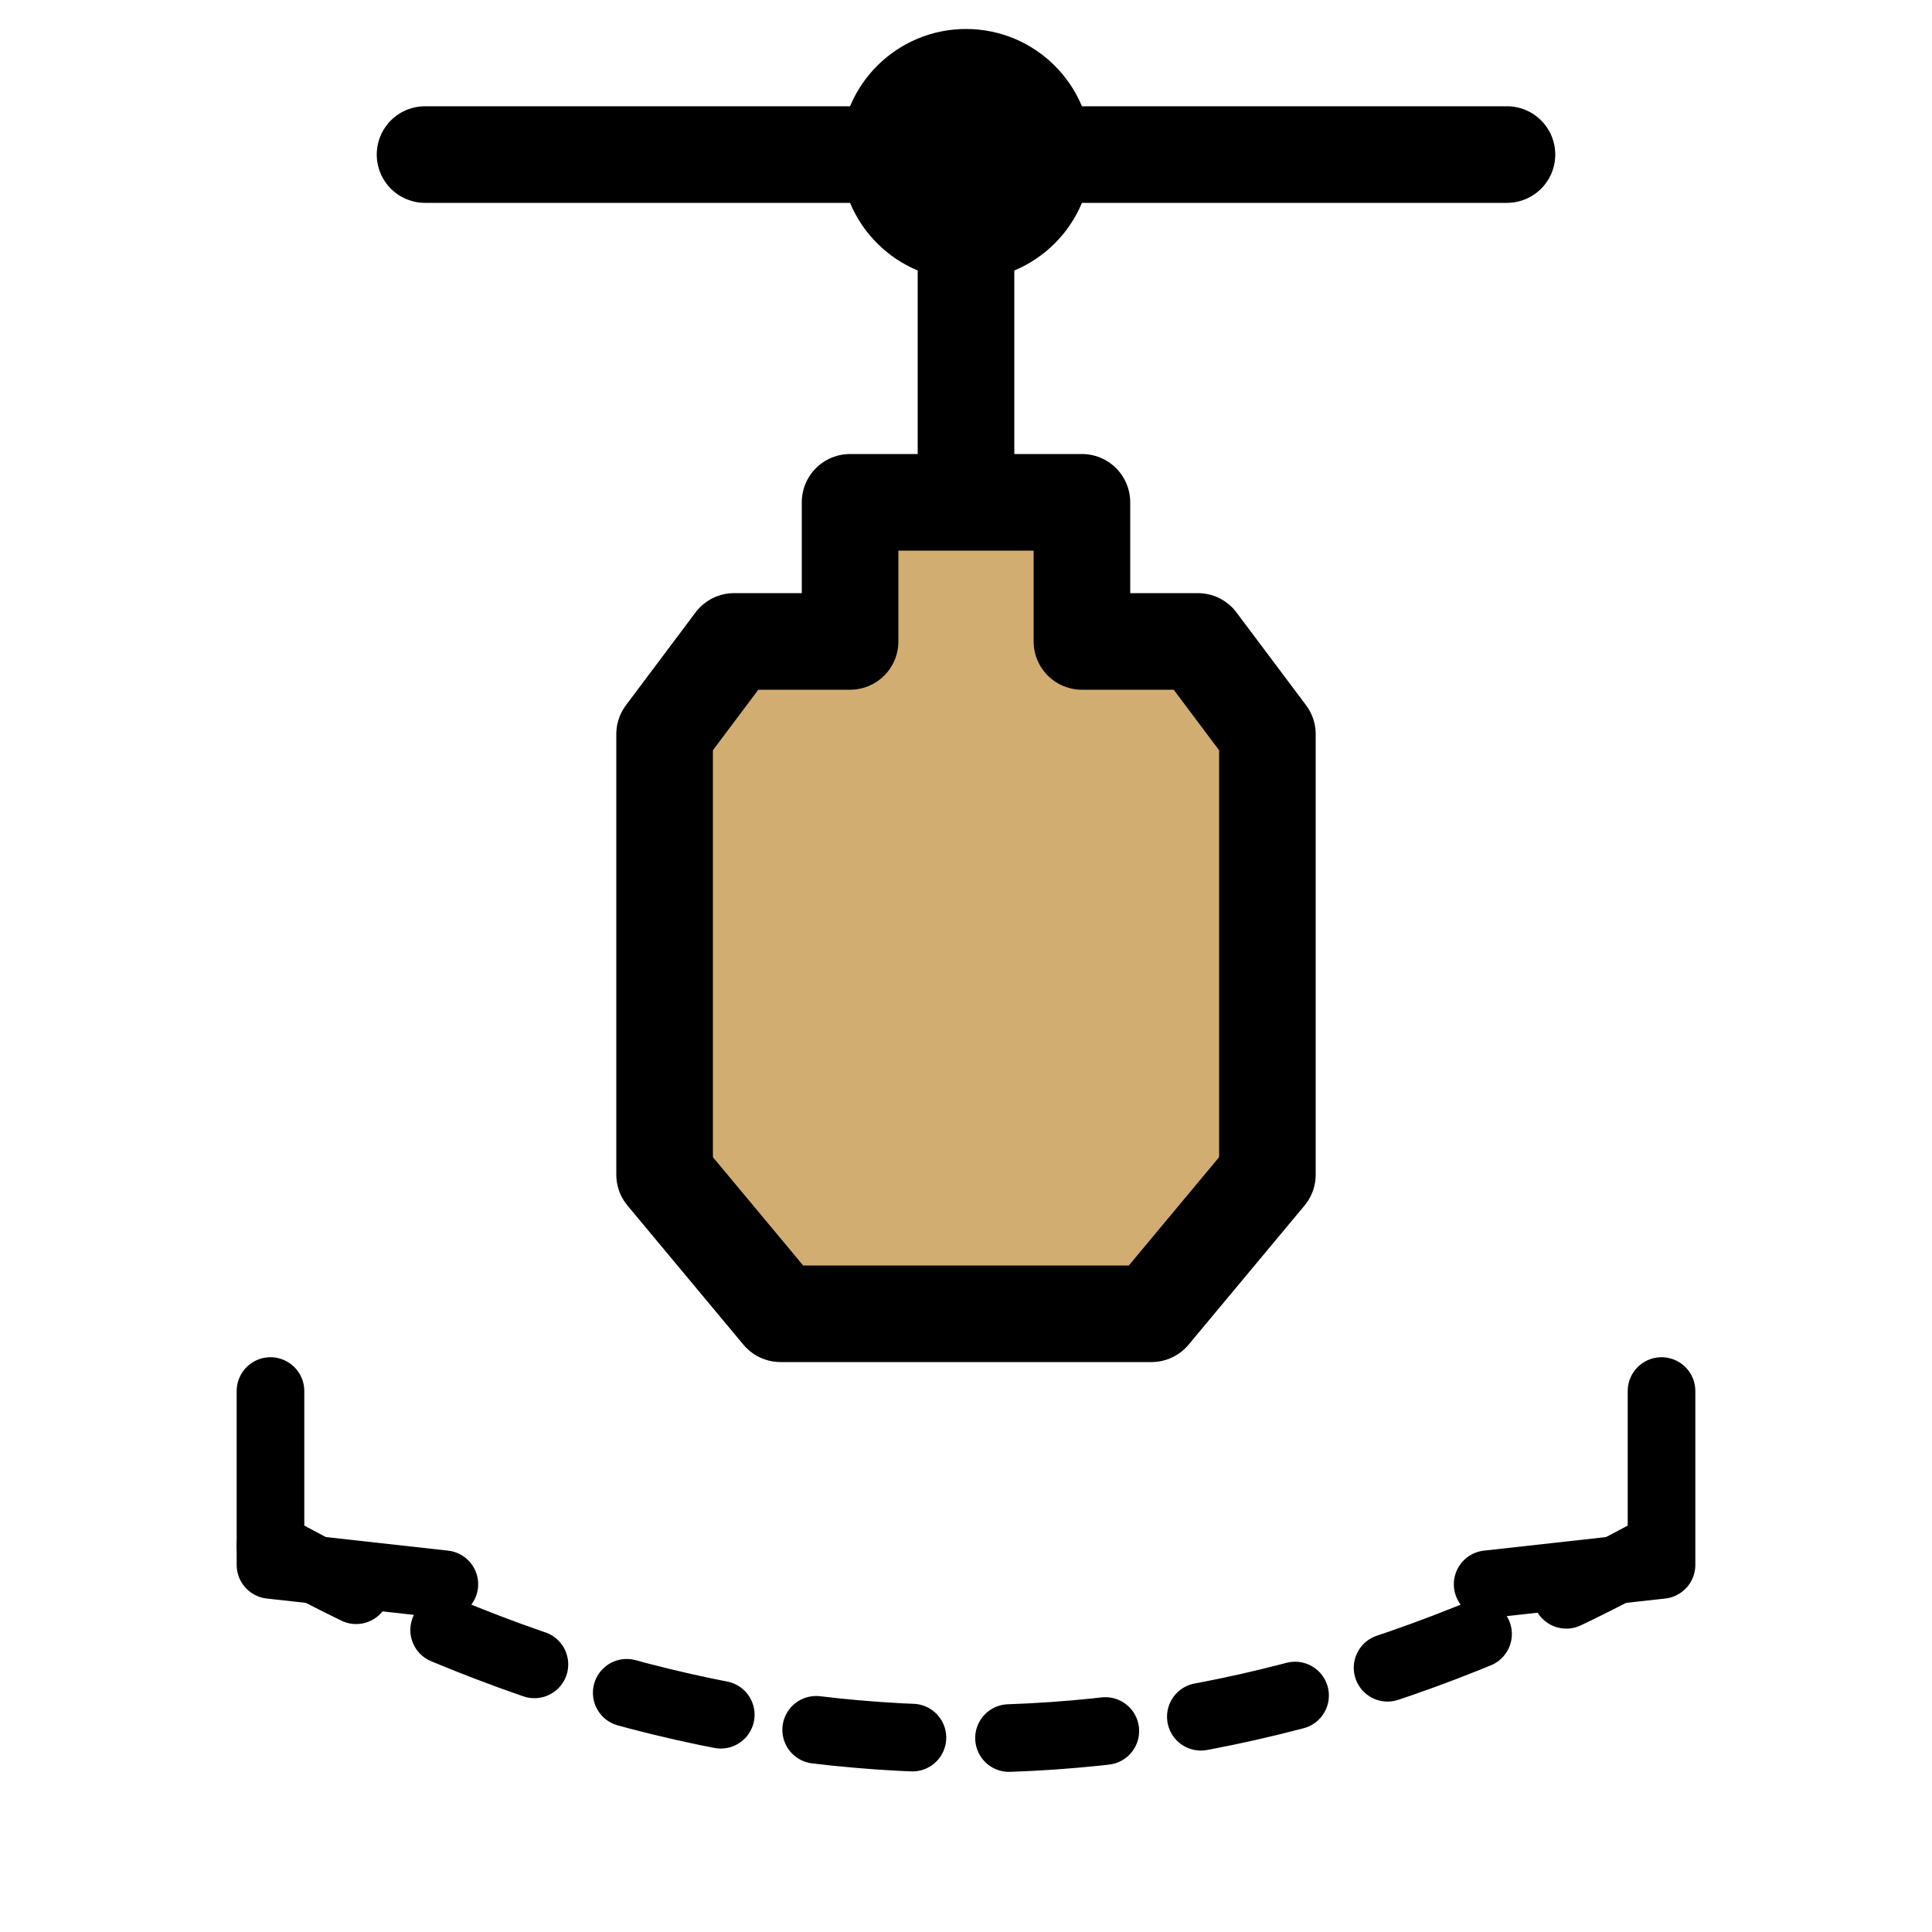
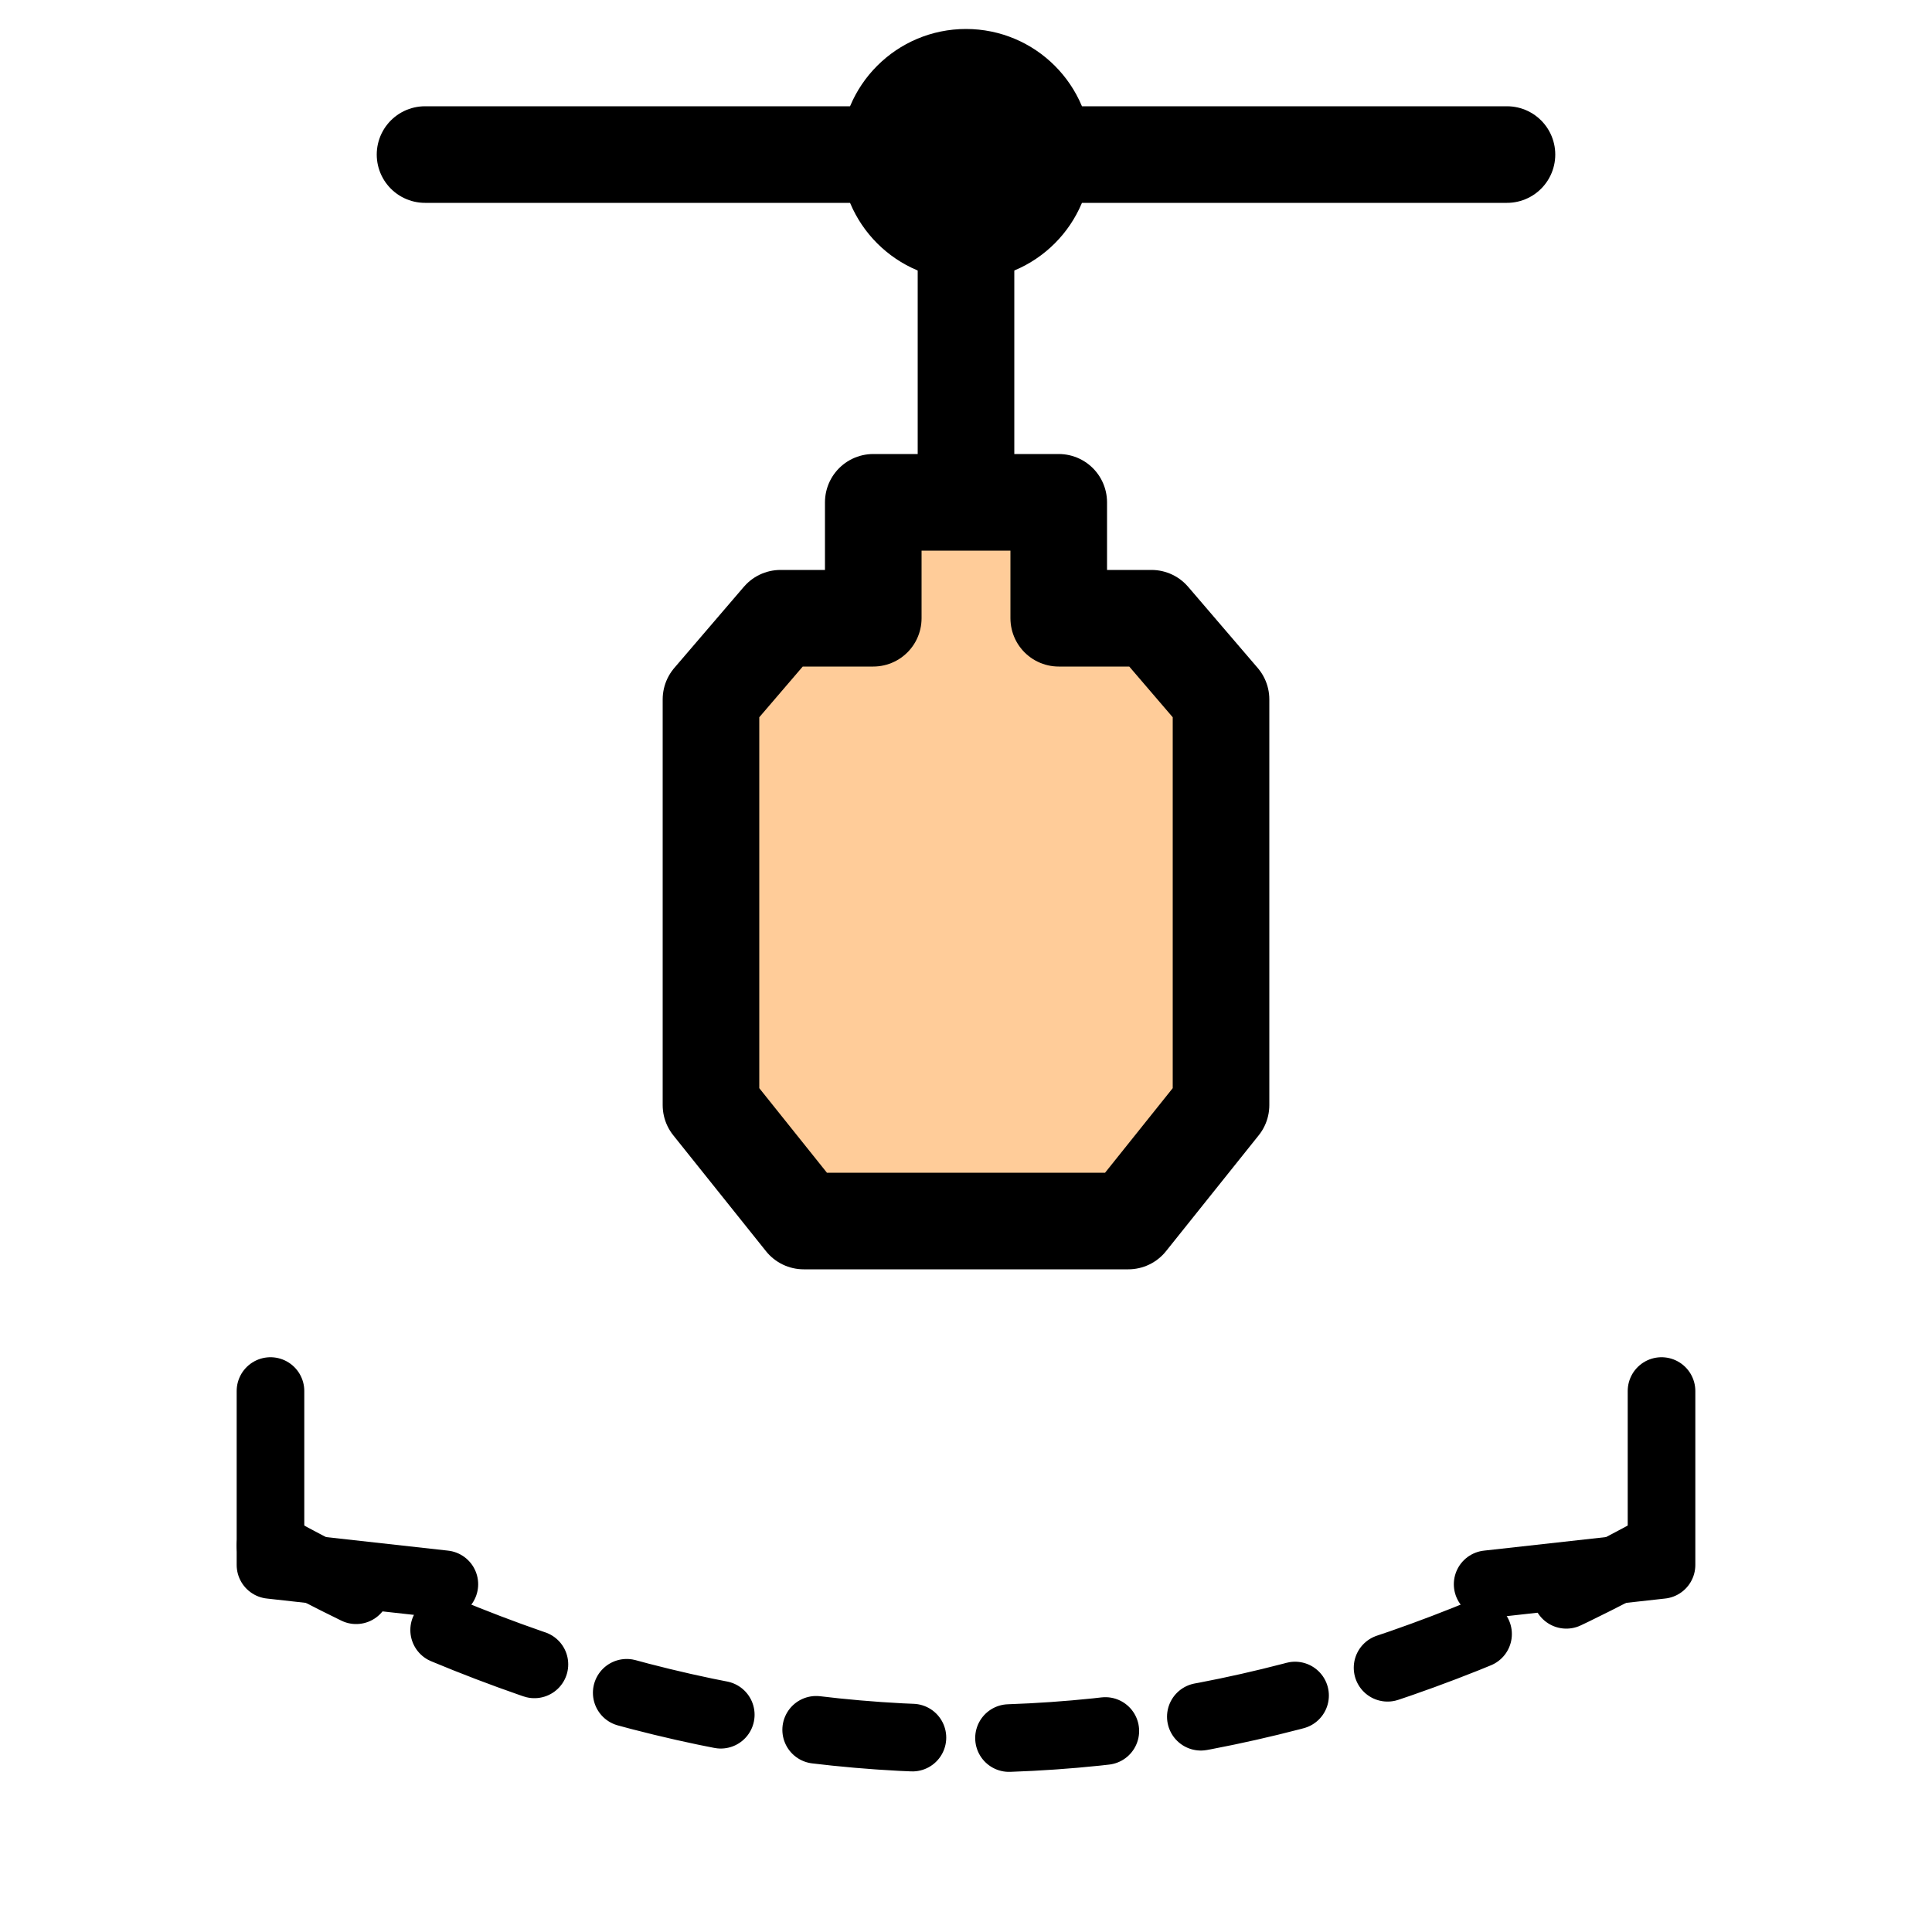
<svg xmlns="http://www.w3.org/2000/svg" viewBox="0 0 100 100" fill="none" stroke="currentColor" stroke-width="5" stroke-linecap="round" stroke-linejoin="round">
  <path d="M22 8h56" />
  <circle cx="50" cy="8" r="4" fill="currentColor" />
  <path d="M50 12v14" />
-   <path d="M44.0 26.0 L56.0 26.0 L56.0 33.2 L62.0 33.2 L65.6 38.0 L65.6 60.8 L59.6 68.0 L40.4 68.0 L34.4 60.8 L34.4 38.0 L38.0 33.2 L44.0 33.2Z" fill="#d2ad72" />
+   <path d="M45.2 26.0 L54.8 26.0 L54.8 32.0 L59.6 32.0 L63.2 36.2 L63.2 57.2 L58.4 63.2 L41.6 63.2 L36.8 57.2 L36.8 36.2 L40.4 32.0 L45.2 32.0Z" fill="#ffcc99" />
  <path d="M14 80q36 20 72 0" stroke-width="3.5" stroke-dasharray="5 5" />
  <path d="M14 72l0 9 9 1M86 72l0 9-9 1" stroke-width="3.5" />
</svg>
